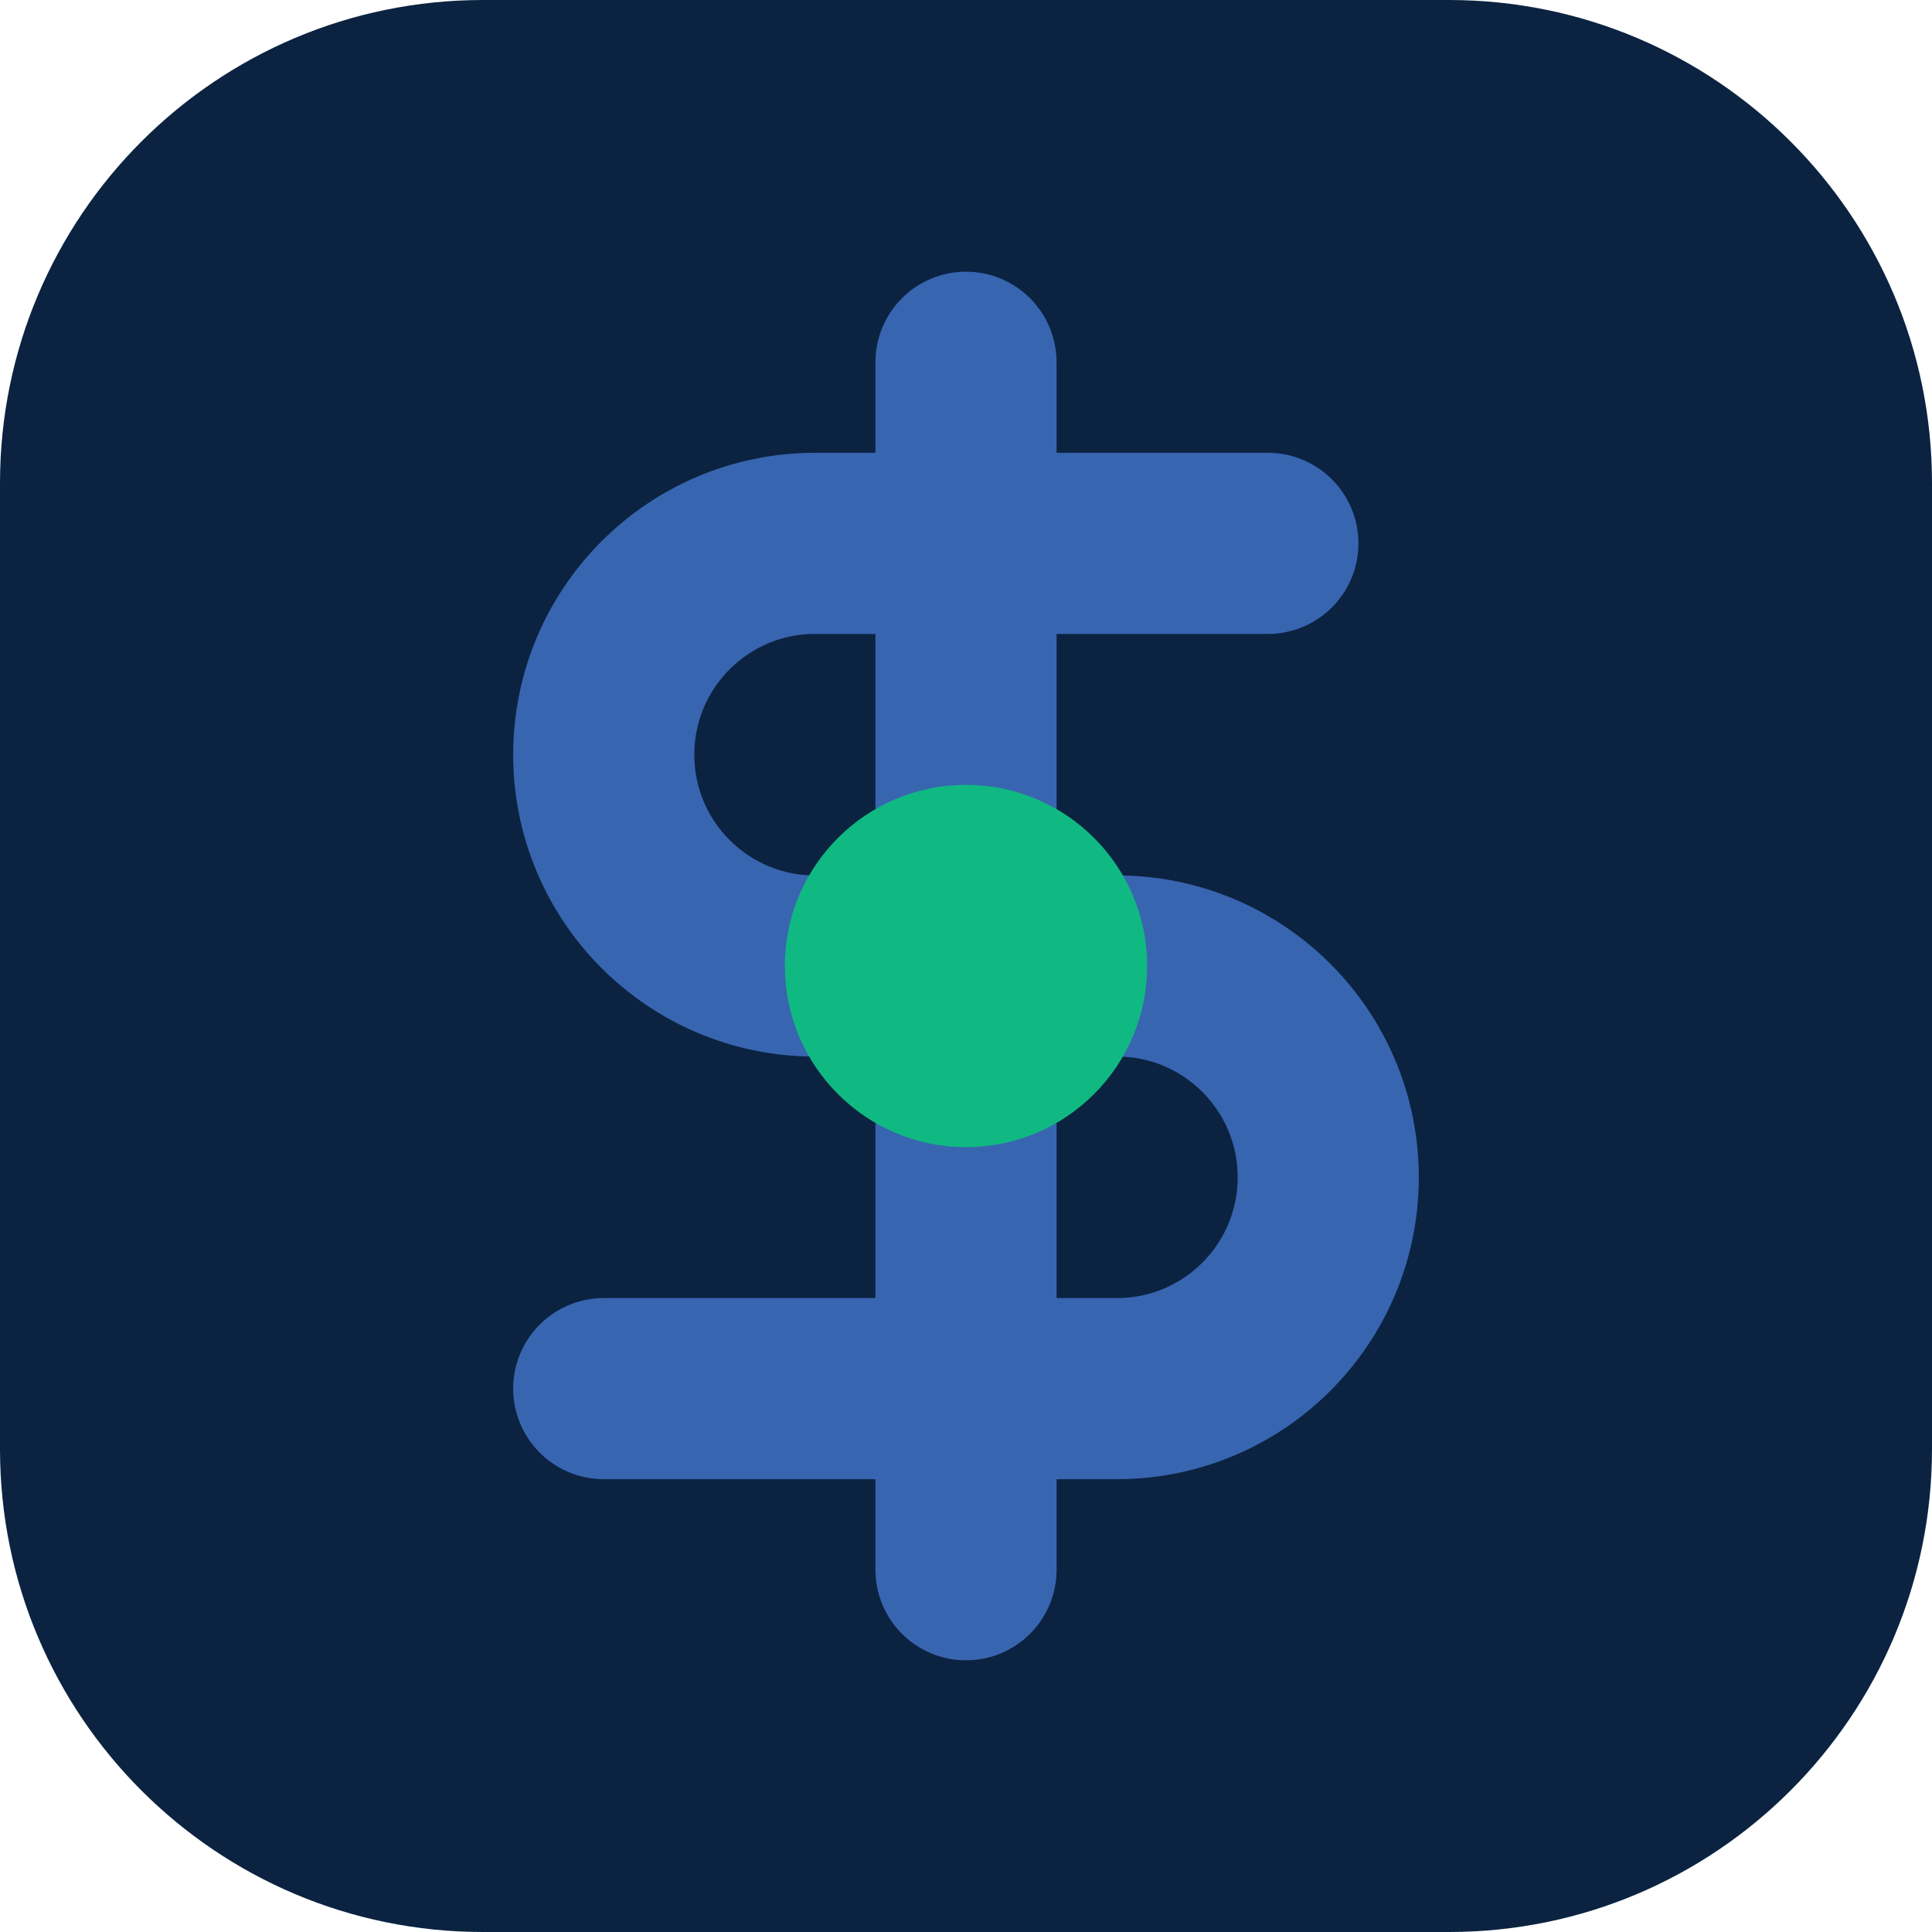
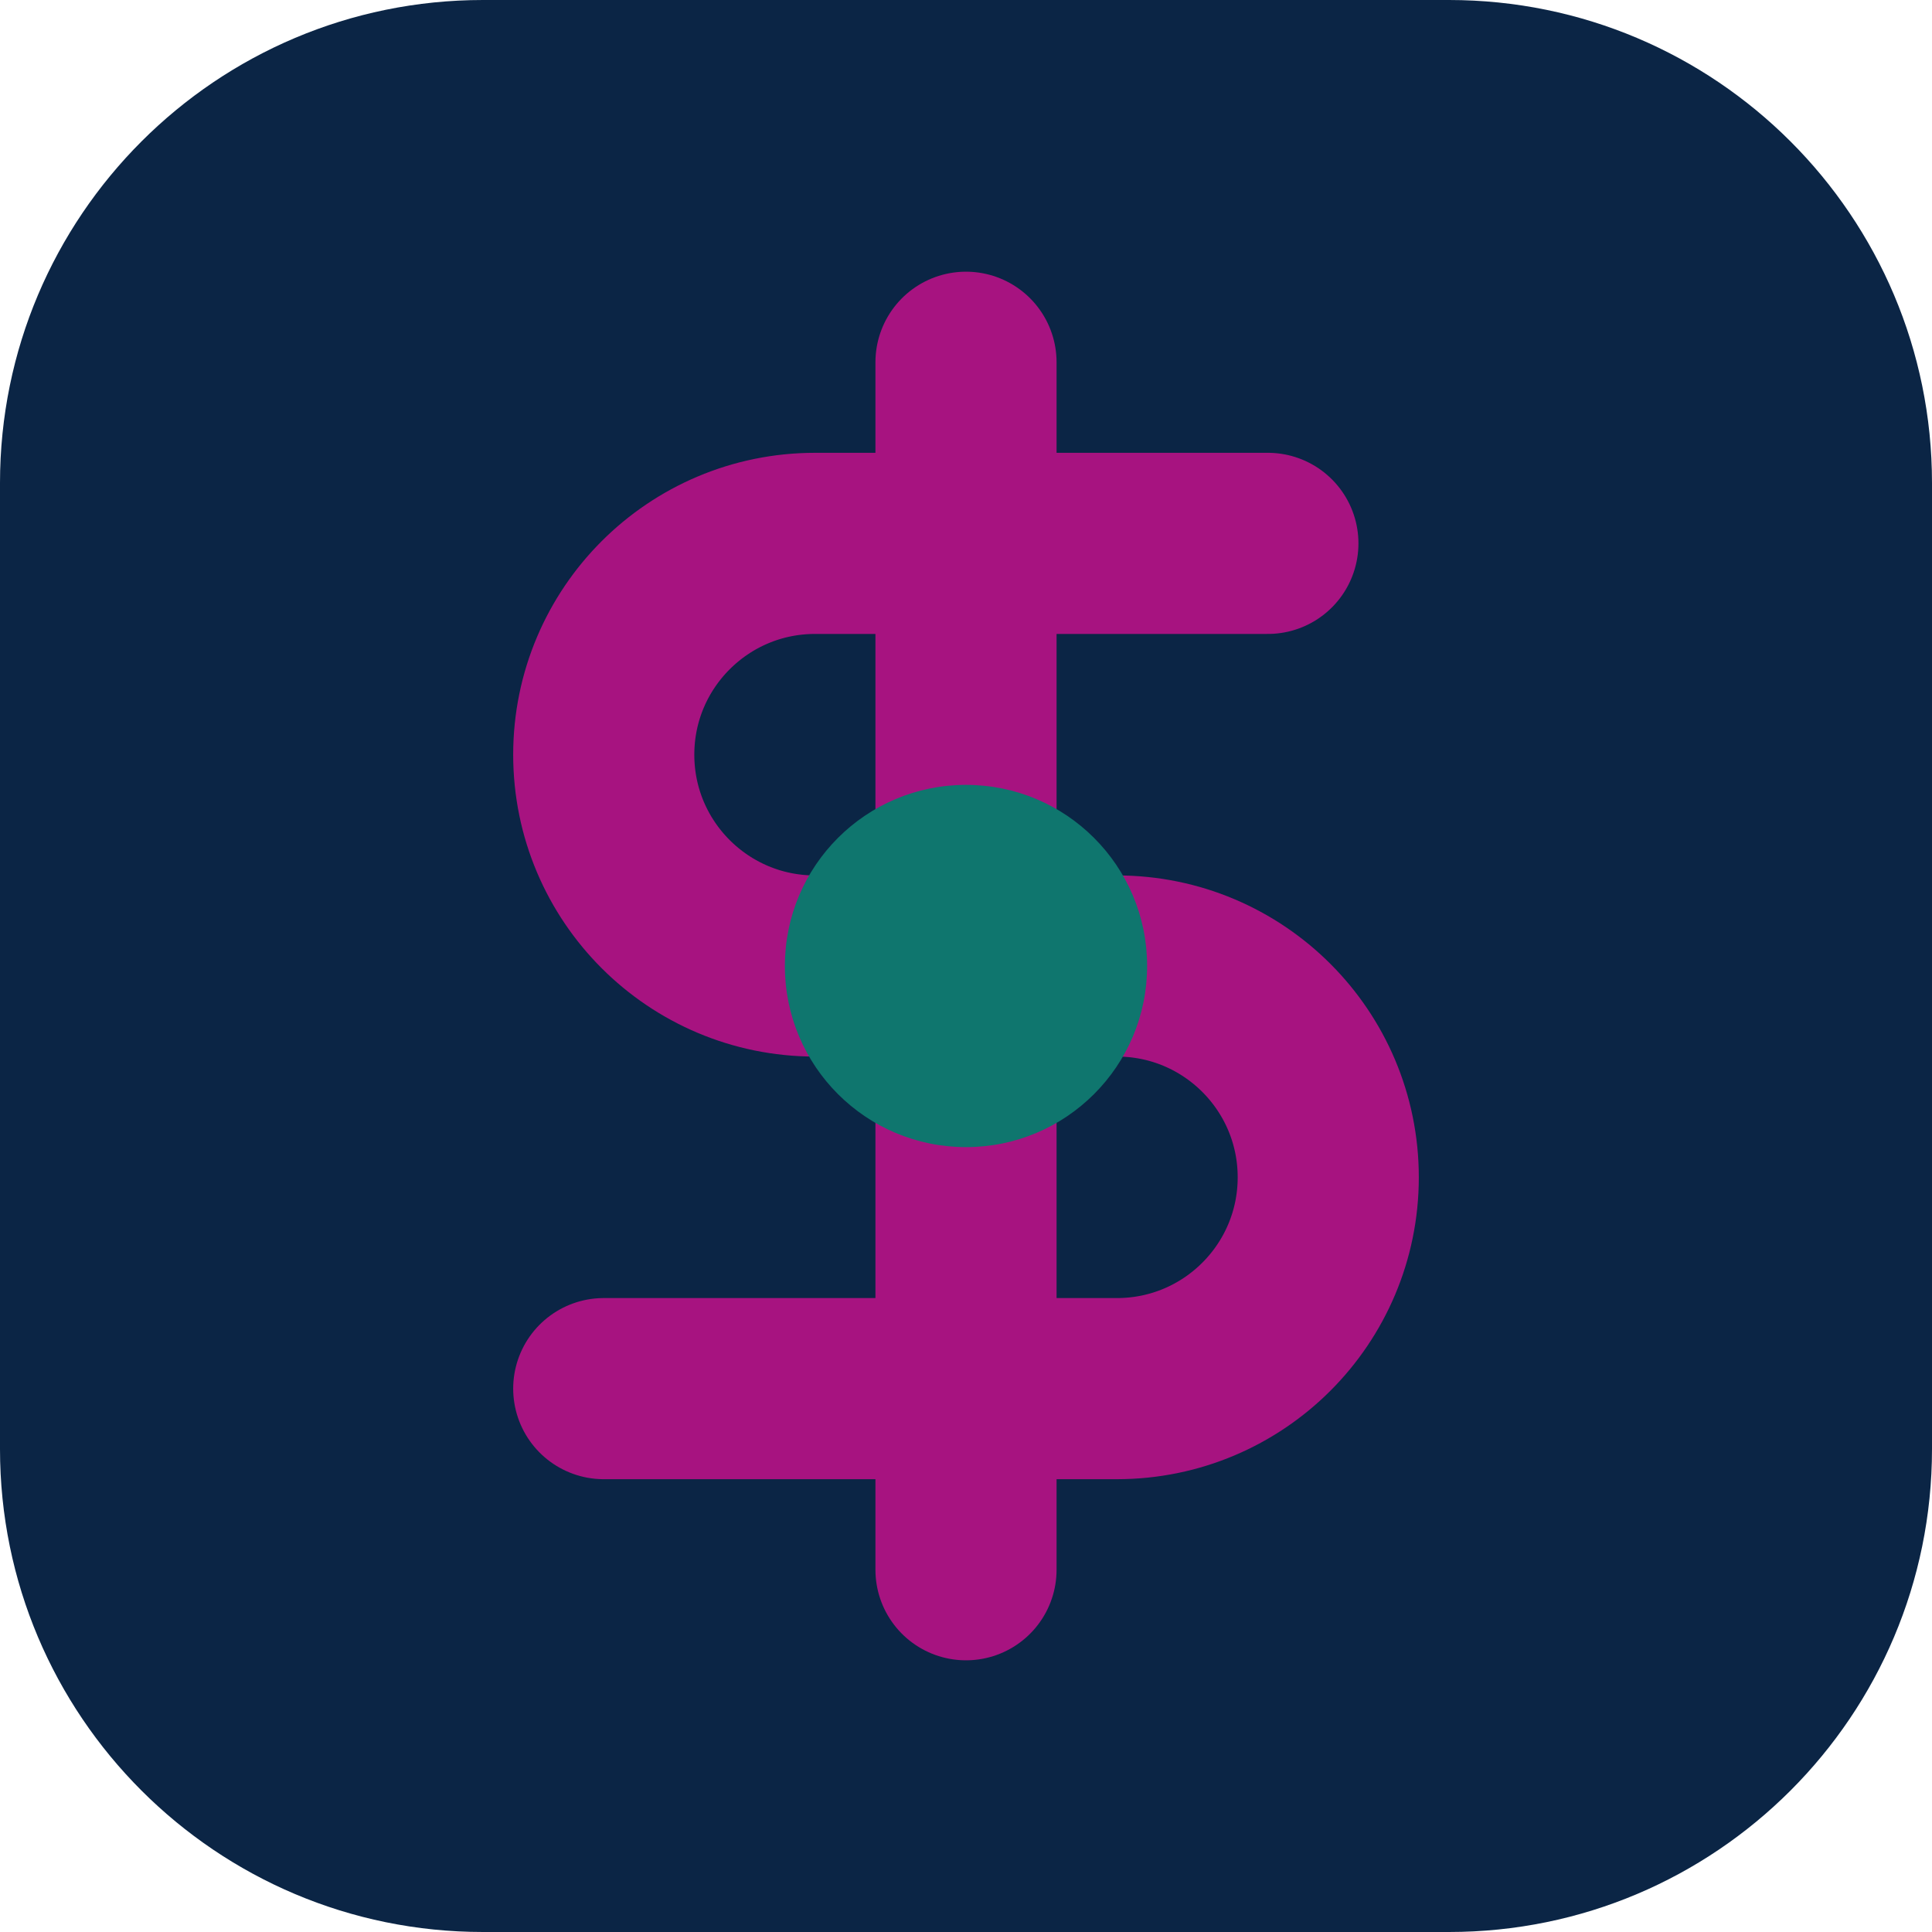
<svg xmlns="http://www.w3.org/2000/svg" viewBox="0 0 32 32" width="32" height="32">
-   <rect width="32" height="32" rx="8" fill="#0b2341" />
-   <path d="M16 6v20M21 9H13.5a3.5 3.5 0 0 0 0 7h5a3.5 3.5 0 0 1 0 7H10" stroke="#3865b0" stroke-width="3" stroke-linecap="round" stroke-linejoin="round" fill="none" />
-   <circle cx="16" cy="16" r="3" fill="#10b981" />
+   <rect width="32" height="32" rx="8" fill="#0B2545" />
+   <path d="M16 6v20M21 9H13.5a3.5 3.5 0 0 0 0 7h5a3.5 3.5 0 0 1 0 7H10" stroke="#A71380" stroke-width="3" stroke-linecap="round" stroke-linejoin="round" fill="none" />
+   <circle cx="16" cy="16" r="3" fill="#0F766E" />
</svg>
